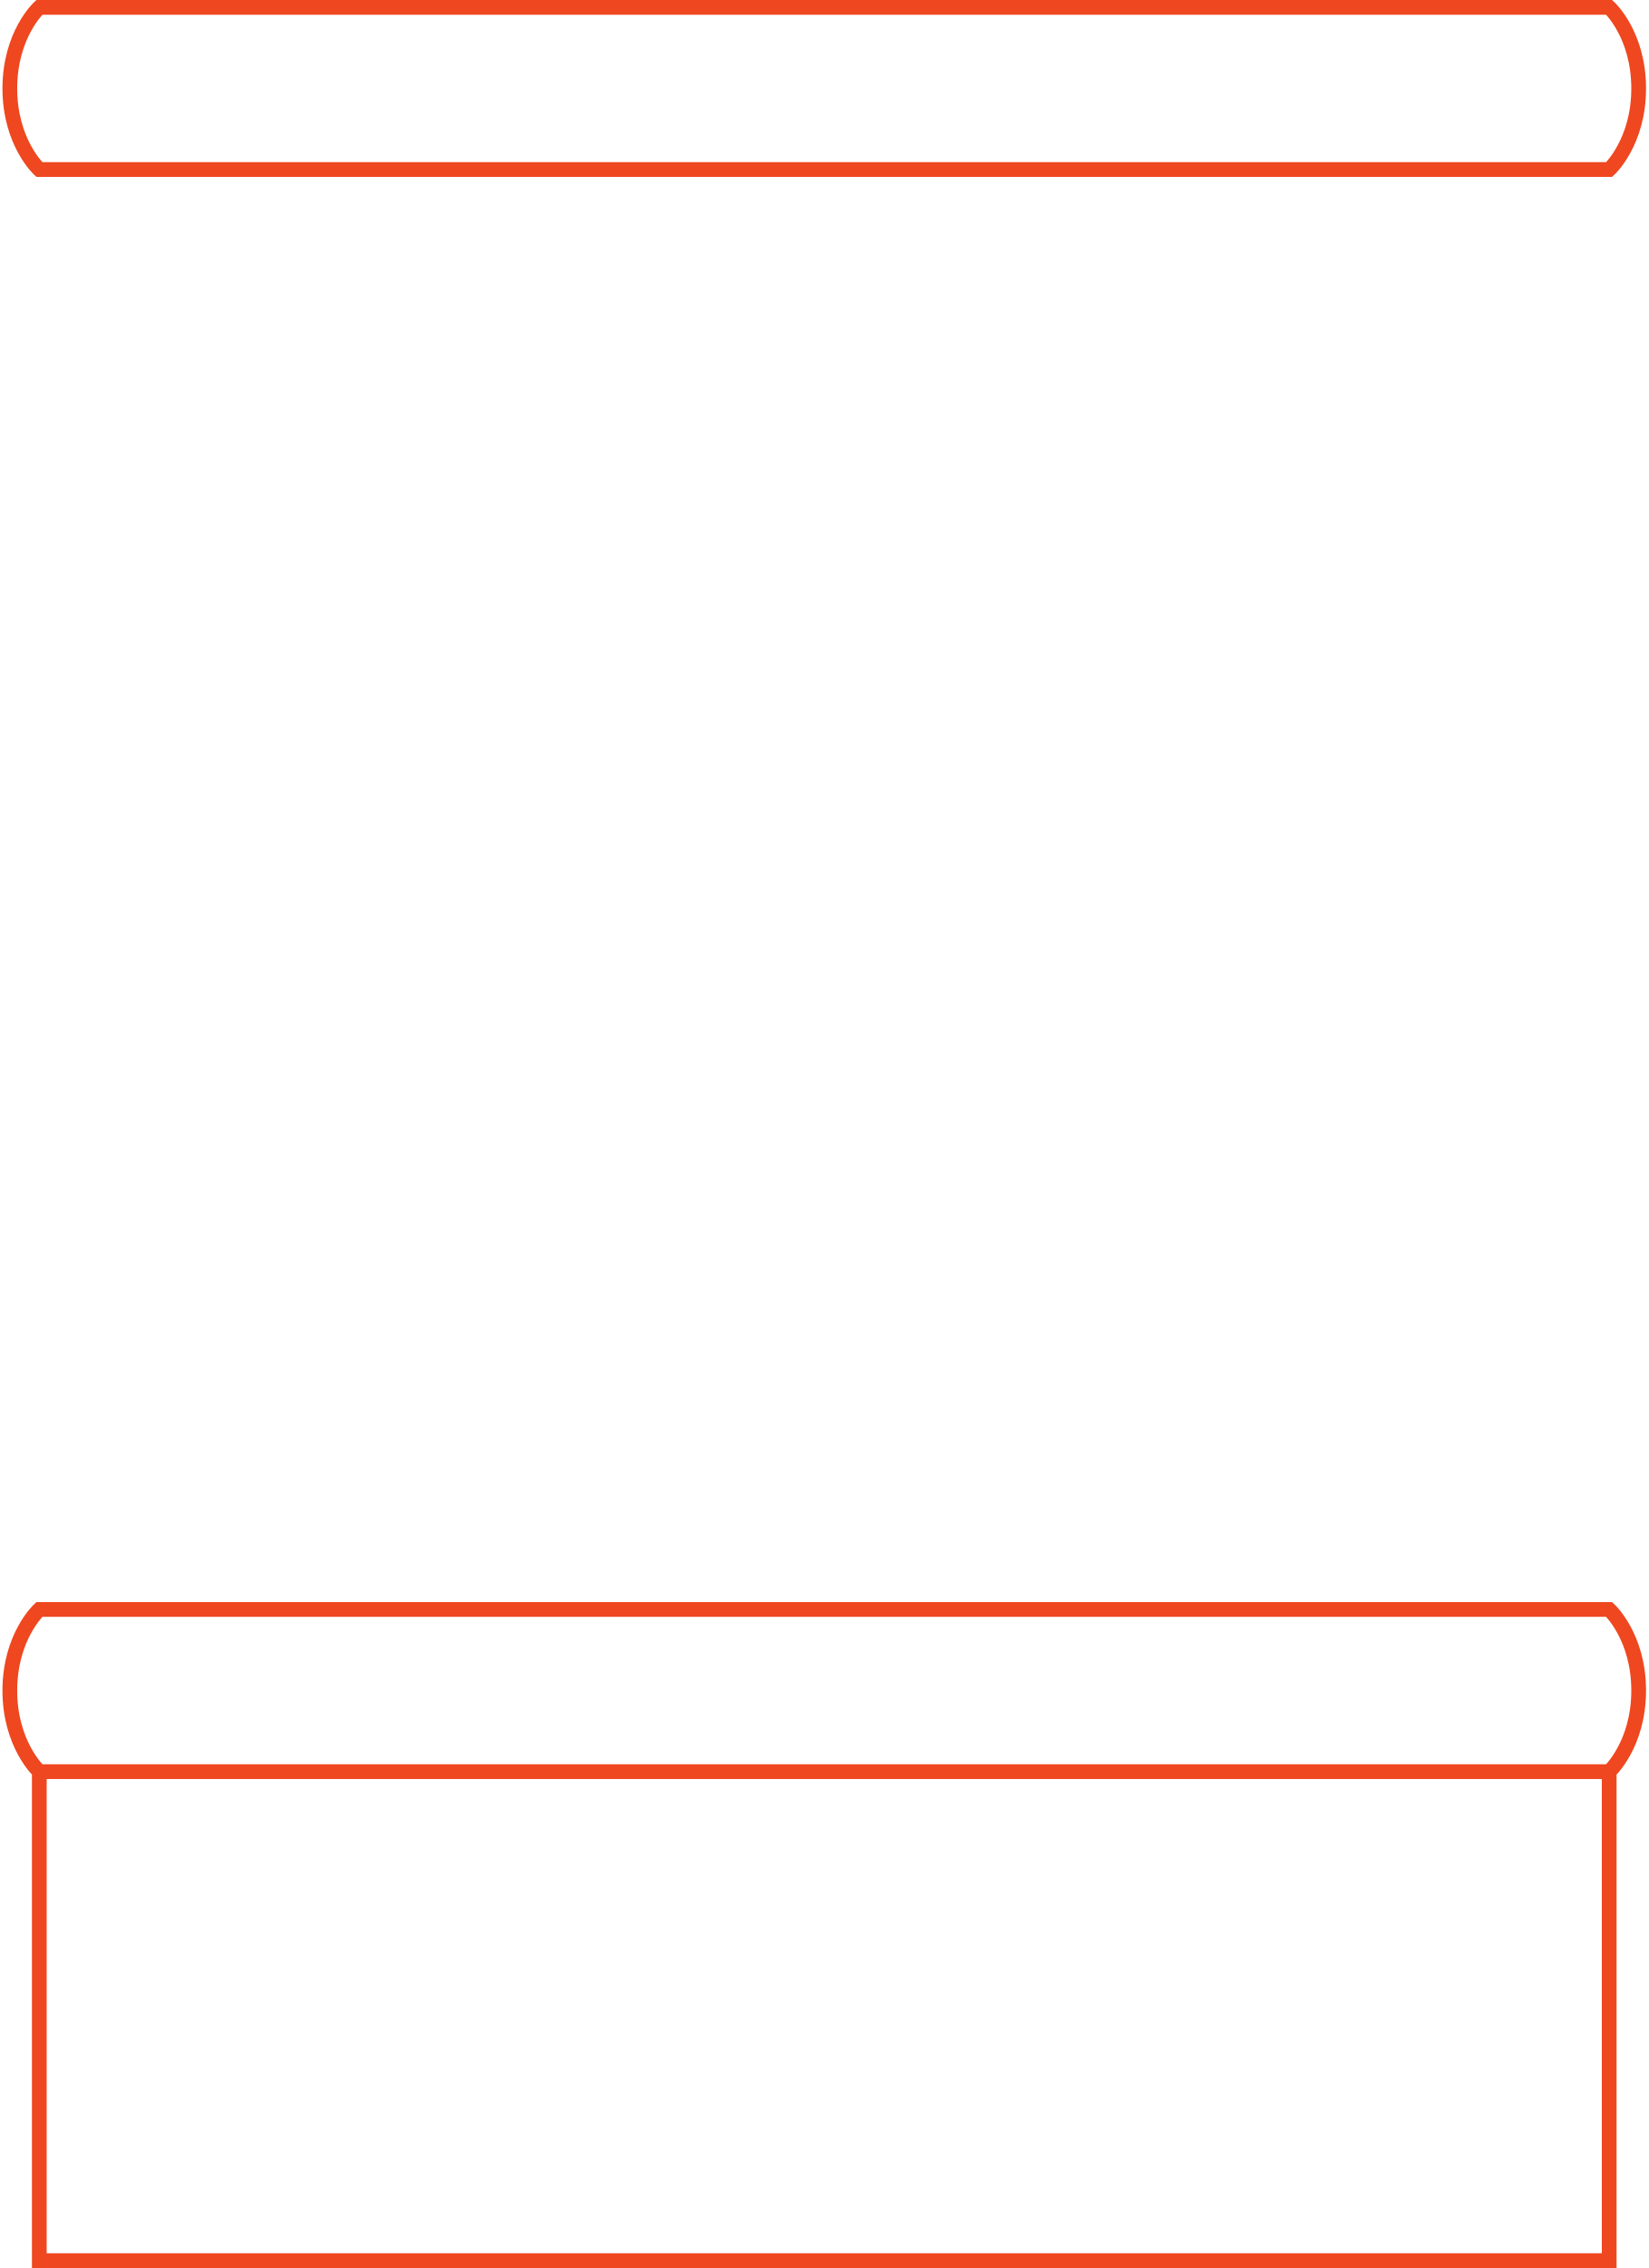
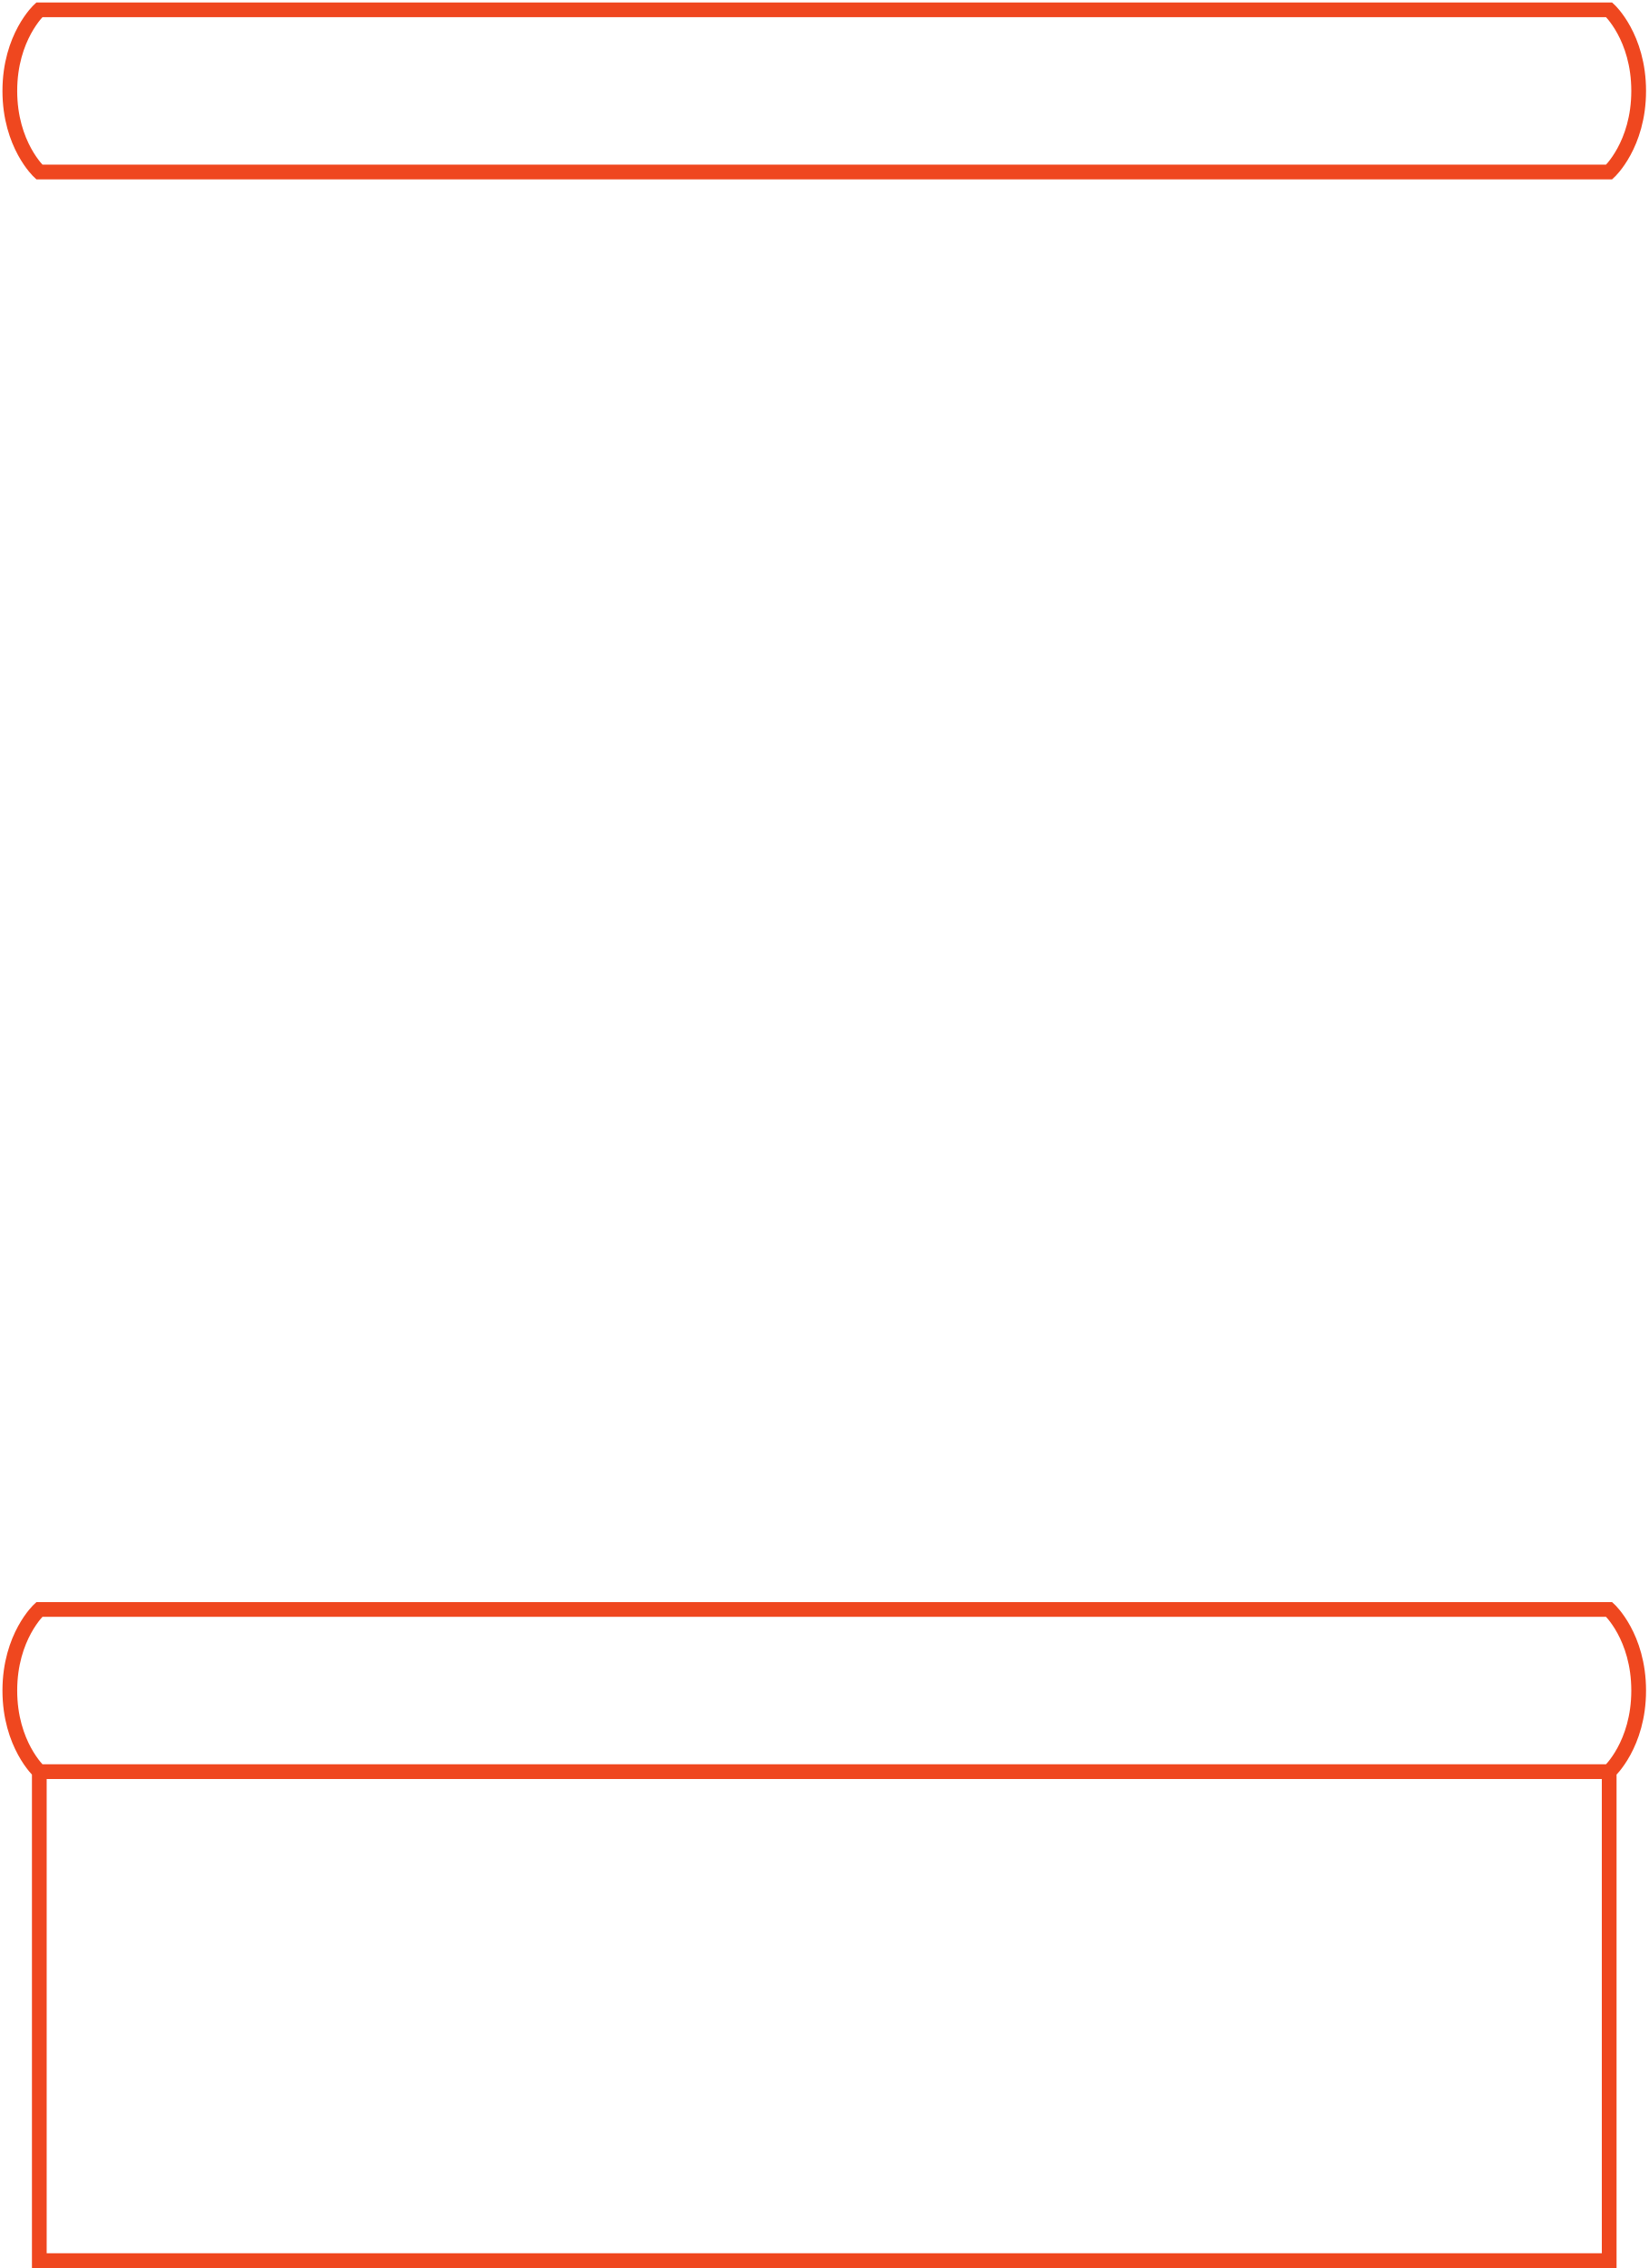
<svg xmlns="http://www.w3.org/2000/svg" clip-rule="evenodd" fill-rule="evenodd" viewBox="0 0 671 923">
-   <path d="m16 655h639s12 11 12 33-12 33-12 33h-639s-12-11-12-33 12-33 12-33zm0-586h639s12-11 12-33-12-33-12-33h-639s-12 11-12 33 12 33 12 33zm639 652h-639v199h639z" fill="none" stroke="#ef471f" stroke-width="6" />
+   <path d="m16 655h639s12 11 12 33-12 33-12 33h-639s-12-11-12-33 12-33 12-33zm0-585h639s12-11 12-33-12-33-12-33h-639s-12 11-12 33 12 33 12 33zm639 651h-639v199h639z" fill="none" stroke="#ef471f" stroke-width="6" />
</svg>
